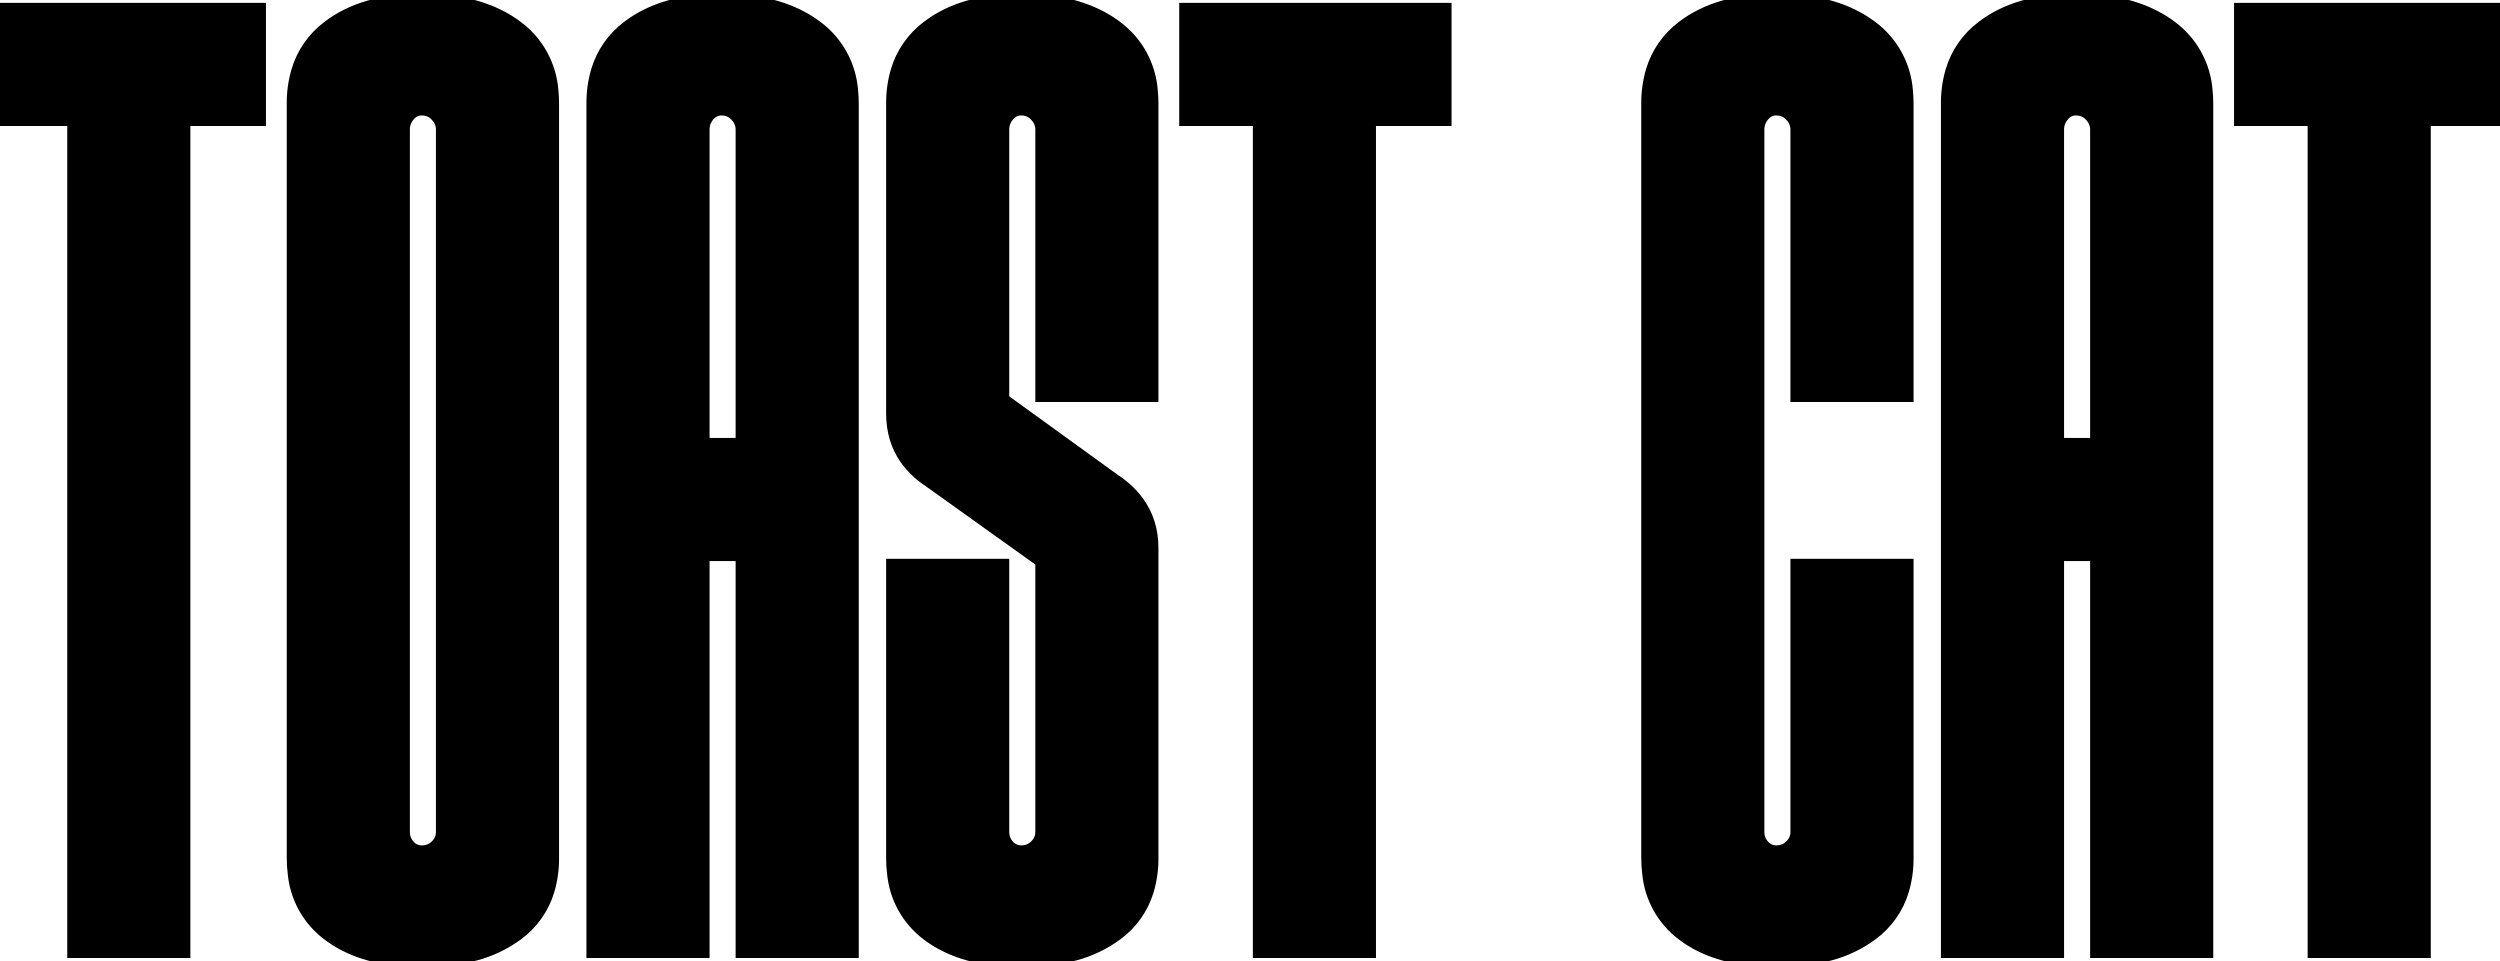
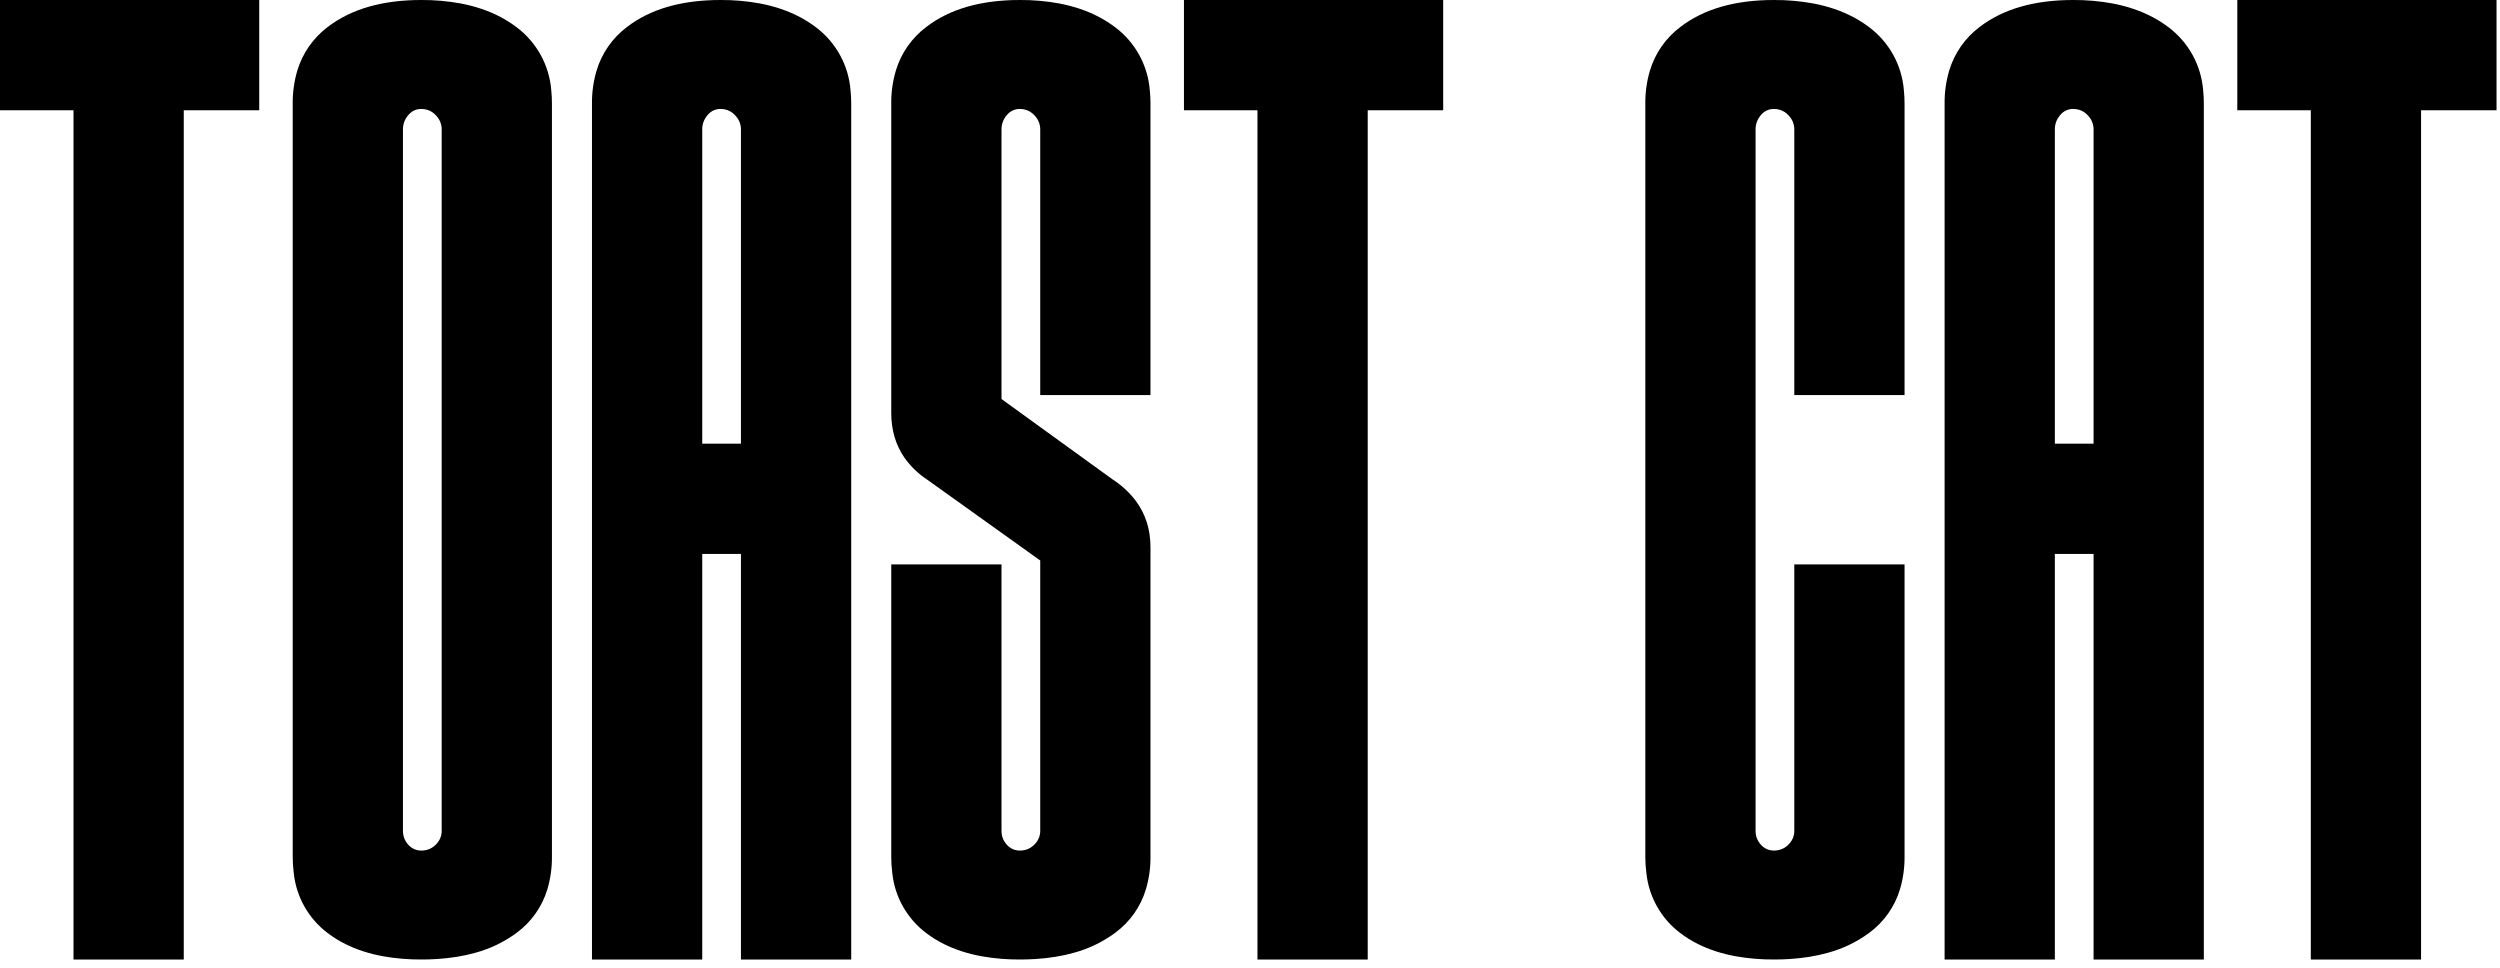
- <svg xmlns="http://www.w3.org/2000/svg" width="100%" height="100%" preserveAspectRatio="none" viewBox="0 0 185.742 71.387">
-   <g id="svgGroup" stroke-linecap="round" fill-rule="evenodd" font-size="9pt" stroke="#000" stroke-width="0.25mm" fill="#000" style="stroke:#000;stroke-width:0.25mm;fill:#000">
-     <path d="M 85.596 7.715 L 85.596 29.395 L 77.393 29.395 L 77.393 9.619 A 1.457 1.457 0 0 0 77.044 8.673 A 1.921 1.921 0 0 0 76.953 8.57 A 1.451 1.451 0 0 0 76.362 8.182 A 1.495 1.495 0 0 0 75.879 8.106 A 1.211 1.211 0 0 0 74.971 8.493 A 1.565 1.565 0 0 0 74.902 8.57 Q 74.512 9.034 74.512 9.619 L 74.512 29.688 L 82.813 35.694 A 6.709 6.709 0 0 1 84.508 37.27 Q 85.596 38.739 85.596 40.723 L 85.596 63.721 A 8.31 8.31 0 0 1 85.259 66.152 A 6.267 6.267 0 0 1 82.959 69.409 A 9.226 9.226 0 0 1 79.871 70.893 Q 78.571 71.256 77.027 71.352 A 18.42 18.42 0 0 1 75.879 71.387 A 15.853 15.853 0 0 1 73.071 71.153 Q 71.485 70.868 70.218 70.232 A 8.286 8.286 0 0 1 68.896 69.409 A 6.424 6.424 0 0 1 66.385 64.945 A 9.473 9.473 0 0 1 66.309 63.721 L 66.309 41.992 L 74.512 41.992 L 74.512 61.817 Q 74.512 62.403 74.902 62.842 A 1.287 1.287 0 0 0 75.388 63.191 A 1.309 1.309 0 0 0 75.879 63.282 A 1.512 1.512 0 0 0 76.531 63.143 A 1.498 1.498 0 0 0 76.953 62.842 A 1.531 1.531 0 0 0 77.272 62.39 A 1.376 1.376 0 0 0 77.393 61.817 L 77.393 41.7 L 68.994 35.694 A 6.33 6.33 0 0 1 67.28 34.037 Q 66.309 32.622 66.309 30.713 L 66.309 7.715 A 8.405 8.405 0 0 1 66.646 5.269 A 6.346 6.346 0 0 1 68.921 2.002 Q 71.533 0 75.879 0 A 15.689 15.689 0 0 1 78.799 0.256 Q 80.467 0.572 81.796 1.279 A 8.627 8.627 0 0 1 82.935 2.002 A 6.505 6.505 0 0 1 85.549 6.76 A 9.467 9.467 0 0 1 85.596 7.715 Z M 141.699 7.715 L 141.699 29.395 L 133.496 29.395 L 133.496 9.619 A 1.457 1.457 0 0 0 133.148 8.673 A 1.921 1.921 0 0 0 133.057 8.57 A 1.451 1.451 0 0 0 132.466 8.182 A 1.495 1.495 0 0 0 131.982 8.106 A 1.211 1.211 0 0 0 131.074 8.493 A 1.565 1.565 0 0 0 131.006 8.57 Q 130.615 9.034 130.615 9.619 L 130.615 61.817 Q 130.615 62.403 131.006 62.842 A 1.287 1.287 0 0 0 131.492 63.191 A 1.309 1.309 0 0 0 131.982 63.282 A 1.512 1.512 0 0 0 132.635 63.143 A 1.498 1.498 0 0 0 133.057 62.842 A 1.531 1.531 0 0 0 133.376 62.39 A 1.376 1.376 0 0 0 133.496 61.817 L 133.496 41.992 L 141.699 41.992 L 141.699 63.721 A 8.31 8.31 0 0 1 141.362 66.152 A 6.267 6.267 0 0 1 139.062 69.409 A 9.226 9.226 0 0 1 135.974 70.893 Q 134.674 71.256 133.131 71.352 A 18.42 18.42 0 0 1 131.982 71.387 A 15.853 15.853 0 0 1 129.175 71.153 Q 127.588 70.868 126.321 70.232 A 8.286 8.286 0 0 1 125 69.409 A 6.424 6.424 0 0 1 122.489 64.945 A 9.473 9.473 0 0 1 122.412 63.721 L 122.412 7.715 A 8.405 8.405 0 0 1 122.749 5.269 A 6.346 6.346 0 0 1 125.024 2.002 Q 127.637 0 131.982 0 A 15.689 15.689 0 0 1 134.902 0.256 Q 136.57 0.572 137.899 1.279 A 8.627 8.627 0 0 1 139.038 2.002 A 6.505 6.505 0 0 1 141.652 6.76 A 9.467 9.467 0 0 1 141.699 7.715 Z M 63.33 7.715 L 63.33 70.703 L 55.127 70.703 L 55.127 41.211 L 52.246 41.211 L 52.246 70.703 L 44.043 70.703 L 44.043 7.715 A 8.405 8.405 0 0 1 44.38 5.269 A 6.346 6.346 0 0 1 46.655 2.002 Q 49.268 0 53.613 0 A 15.689 15.689 0 0 1 56.533 0.256 Q 58.201 0.572 59.53 1.279 A 8.627 8.627 0 0 1 60.669 2.002 A 6.505 6.505 0 0 1 63.283 6.76 A 9.467 9.467 0 0 1 63.33 7.715 Z M 163.965 7.715 L 163.965 70.703 L 155.762 70.703 L 155.762 41.211 L 152.881 41.211 L 152.881 70.703 L 144.678 70.703 L 144.678 7.715 A 8.405 8.405 0 0 1 145.015 5.269 A 6.346 6.346 0 0 1 147.29 2.002 Q 149.902 0 154.248 0 A 15.689 15.689 0 0 1 157.168 0.256 Q 158.836 0.572 160.165 1.279 A 8.627 8.627 0 0 1 161.304 2.002 A 6.505 6.505 0 0 1 163.918 6.76 A 9.467 9.467 0 0 1 163.965 7.715 Z M 0 8.887 L 0 0.684 L 19.287 0.684 L 19.287 8.887 L 13.672 8.887 L 13.672 70.703 L 5.469 70.703 L 5.469 8.887 L 0 8.887 Z M 88.086 8.887 L 88.086 0.684 L 107.373 0.684 L 107.373 8.887 L 101.758 8.887 L 101.758 70.703 L 93.555 70.703 L 93.555 8.887 L 88.086 8.887 Z M 166.455 8.887 L 166.455 0.684 L 185.742 0.684 L 185.742 8.887 L 180.127 8.887 L 180.127 70.703 L 171.924 70.703 L 171.924 8.887 L 166.455 8.887 Z M 41.064 7.715 L 41.064 63.721 A 8.31 8.31 0 0 1 40.728 66.152 A 6.267 6.267 0 0 1 38.428 69.409 A 9.226 9.226 0 0 1 35.339 70.893 Q 34.039 71.256 32.496 71.352 A 18.42 18.42 0 0 1 31.348 71.387 A 15.853 15.853 0 0 1 28.54 71.153 Q 26.953 70.868 25.686 70.232 A 8.286 8.286 0 0 1 24.365 69.409 A 6.424 6.424 0 0 1 21.854 64.945 A 9.473 9.473 0 0 1 21.777 63.721 L 21.777 7.715 A 8.405 8.405 0 0 1 22.115 5.269 A 6.346 6.346 0 0 1 24.39 2.002 Q 27.002 0 31.348 0 A 15.689 15.689 0 0 1 34.268 0.256 Q 35.935 0.572 37.265 1.279 A 8.627 8.627 0 0 1 38.403 2.002 A 6.505 6.505 0 0 1 41.018 6.76 A 9.467 9.467 0 0 1 41.064 7.715 Z M 32.861 61.817 L 32.861 9.619 A 1.457 1.457 0 0 0 32.513 8.673 A 1.921 1.921 0 0 0 32.422 8.57 A 1.451 1.451 0 0 0 31.831 8.182 A 1.495 1.495 0 0 0 31.348 8.106 A 1.211 1.211 0 0 0 30.44 8.493 A 1.565 1.565 0 0 0 30.371 8.57 Q 29.98 9.034 29.98 9.619 L 29.98 61.817 Q 29.98 62.403 30.371 62.842 A 1.287 1.287 0 0 0 30.857 63.191 A 1.309 1.309 0 0 0 31.348 63.282 A 1.512 1.512 0 0 0 32 63.143 A 1.498 1.498 0 0 0 32.422 62.842 A 1.531 1.531 0 0 0 32.741 62.39 A 1.376 1.376 0 0 0 32.861 61.817 Z M 52.246 9.619 L 52.246 33.008 L 55.127 33.008 L 55.127 9.619 A 1.457 1.457 0 0 0 54.778 8.673 A 1.921 1.921 0 0 0 54.687 8.57 A 1.451 1.451 0 0 0 54.097 8.182 A 1.495 1.495 0 0 0 53.613 8.106 A 1.211 1.211 0 0 0 52.705 8.493 A 1.565 1.565 0 0 0 52.637 8.57 Q 52.246 9.034 52.246 9.619 Z M 152.881 9.619 L 152.881 33.008 L 155.762 33.008 L 155.762 9.619 A 1.457 1.457 0 0 0 155.413 8.673 A 1.921 1.921 0 0 0 155.322 8.57 A 1.451 1.451 0 0 0 154.732 8.182 A 1.495 1.495 0 0 0 154.248 8.106 A 1.211 1.211 0 0 0 153.34 8.493 A 1.565 1.565 0 0 0 153.271 8.57 Q 152.881 9.034 152.881 9.619 Z" vector-effect="non-scaling-stroke" />
+ <svg xmlns="http://www.w3.org/2000/svg" width="100%" height="100%" preserveAspectRatio="none" viewBox="0 0 186 72" version="1.1" style="fill-rule:evenodd;clip-rule:evenodd;stroke-linejoin:round;stroke-miterlimit:2;">
+   <g id="svgGroup">
+     <path d="M85.596,7.715L85.596,29.395L77.393,29.395L77.393,9.619C77.393,9.272 77.269,8.937 77.044,8.673C77.015,8.638 76.985,8.603 76.953,8.57C76.791,8.394 76.588,8.261 76.362,8.182C76.206,8.13 76.043,8.105 75.879,8.106C75.535,8.1 75.205,8.241 74.971,8.493C74.947,8.518 74.924,8.544 74.902,8.57C74.642,8.879 74.512,9.229 74.512,9.619L74.512,29.688L82.813,35.694C83.465,36.117 84.039,36.65 84.508,37.27C85.233,38.249 85.596,39.4 85.596,40.723L85.596,63.721C85.605,64.544 85.491,65.363 85.259,66.152C84.867,67.459 84.06,68.603 82.959,69.409C82.031,70.092 80.984,70.595 79.871,70.893C79.004,71.135 78.056,71.288 77.027,71.352C76.645,71.376 76.262,71.387 75.879,71.387C74.938,71.393 73.998,71.314 73.071,71.153C72.014,70.963 71.063,70.656 70.218,70.232C69.752,70 69.31,69.724 68.896,69.409C67.477,68.334 66.567,66.716 66.385,64.945C66.333,64.539 66.308,64.13 66.309,63.721L66.309,41.992L74.512,41.992L74.512,61.817C74.512,62.208 74.642,62.549 74.902,62.842C75.034,62.995 75.201,63.114 75.388,63.191C75.544,63.253 75.711,63.283 75.879,63.282C76.104,63.285 76.327,63.237 76.531,63.143C76.688,63.068 76.831,62.966 76.953,62.842C77.086,62.712 77.194,62.559 77.272,62.39C77.353,62.21 77.394,62.014 77.393,61.817L77.393,41.7L68.994,35.694C68.323,35.255 67.741,34.693 67.28,34.037C66.633,33.094 66.309,31.986 66.309,30.713L66.309,7.715C66.3,6.888 66.414,6.063 66.646,5.269C67.034,3.964 67.832,2.819 68.921,2.002C70.662,0.667 72.982,0 75.879,0C76.858,-0.006 77.836,0.08 78.799,0.256C79.911,0.467 80.91,0.808 81.796,1.279C82.194,1.49 82.575,1.732 82.935,2.002C84.457,3.131 85.413,4.87 85.549,6.76C85.581,7.077 85.596,7.396 85.596,7.715ZM141.699,7.715L141.699,29.395L133.496,29.395L133.496,9.619C133.496,9.272 133.373,8.937 133.148,8.673C133.119,8.638 133.089,8.603 133.057,8.57C132.895,8.394 132.692,8.261 132.466,8.182C132.31,8.13 132.146,8.105 131.982,8.106C131.638,8.1 131.308,8.241 131.074,8.493C131.05,8.518 131.028,8.544 131.006,8.57C130.745,8.879 130.615,9.229 130.615,9.619L130.615,61.817C130.615,62.208 130.745,62.549 131.006,62.842C131.138,62.995 131.305,63.114 131.492,63.191C131.648,63.252 131.814,63.283 131.982,63.282C132.207,63.285 132.43,63.237 132.635,63.143C132.792,63.068 132.935,62.966 133.057,62.842C133.19,62.712 133.298,62.559 133.376,62.39C133.457,62.21 133.498,62.014 133.496,61.817L133.496,41.992L141.699,41.992L141.699,63.721C141.708,64.544 141.594,65.363 141.362,66.152C140.97,67.459 140.163,68.603 139.062,69.409C138.134,70.092 137.087,70.595 135.974,70.893C135.107,71.135 134.16,71.288 133.131,71.352C132.748,71.376 132.365,71.387 131.982,71.387C131.041,71.392 130.102,71.314 129.175,71.153C128.117,70.963 127.166,70.656 126.321,70.232C125.856,70 125.414,69.724 125,69.409C123.581,68.334 122.671,66.716 122.489,64.945C122.437,64.539 122.411,64.13 122.412,63.721L122.412,7.715C122.403,6.888 122.517,6.063 122.749,5.269C123.137,3.964 123.935,2.819 125.024,2.002C126.766,0.667 129.085,0 131.982,0C132.961,-0.006 133.939,0.08 134.902,0.256C136.014,0.467 137.013,0.808 137.899,1.279C138.297,1.49 138.678,1.732 139.038,2.002C140.56,3.131 141.516,4.87 141.652,6.76C141.684,7.077 141.699,7.396 141.699,7.715ZM63.33,7.715L63.33,71.387L55.127,71.387L55.127,41.211L52.246,41.211L52.246,71.387L44.043,71.387L44.043,7.715C44.034,6.888 44.148,6.063 44.38,5.269C44.768,3.964 45.566,2.819 46.655,2.002C48.397,0.667 50.716,0 53.613,0C54.592,-0.006 55.57,0.08 56.533,0.256C57.645,0.467 58.644,0.808 59.53,1.279C59.928,1.49 60.309,1.732 60.669,2.002C62.191,3.131 63.147,4.87 63.283,6.76C63.315,7.077 63.33,7.396 63.33,7.715ZM163.965,7.715L163.965,71.387L155.762,71.387L155.762,41.211L152.881,41.211L152.881,71.387L144.678,71.387L144.678,7.715C144.669,6.888 144.783,6.063 145.015,5.269C145.403,3.964 146.201,2.819 147.29,2.002C149.031,0.667 151.351,0 154.248,0C155.227,-0.006 156.205,0.08 157.168,0.256C158.28,0.467 159.279,0.808 160.165,1.279C160.563,1.49 160.944,1.732 161.304,2.002C162.826,3.131 163.782,4.87 163.918,6.76C163.95,7.077 163.965,7.396 163.965,7.715ZM0,8.203L0,0L19.287,0L19.287,8.203L13.672,8.203L13.672,71.387L5.469,71.387L5.469,8.203L0,8.203ZM88.086,8.203L88.086,0L107.373,0L107.373,8.203L101.758,8.203L101.758,71.387L93.555,71.387L93.555,8.203L88.086,8.203ZM166.455,8.203L166.455,0L185.742,0L185.742,8.203L180.127,8.203L180.127,71.387L171.924,71.387L171.924,8.203L166.455,8.203ZM41.064,7.715L41.064,63.721C41.073,64.543 40.96,65.363 40.728,66.152C40.336,67.459 39.529,68.603 38.428,69.409C37.5,70.092 36.452,70.596 35.339,70.893C34.472,71.135 33.525,71.288 32.496,71.352C32.114,71.376 31.731,71.387 31.348,71.387C30.407,71.393 29.467,71.314 28.54,71.153C27.482,70.963 26.531,70.656 25.686,70.232C25.221,70 24.779,69.724 24.365,69.409C22.946,68.334 22.036,66.716 21.854,64.945C21.802,64.539 21.776,64.13 21.777,63.721L21.777,7.715C21.769,6.887 21.883,6.063 22.115,5.269C22.503,3.964 23.301,2.819 24.39,2.002C26.131,0.667 28.451,0 31.348,0C32.327,-0.006 33.305,0.08 34.268,0.256C35.379,0.467 36.378,0.808 37.265,1.279C37.663,1.49 38.043,1.732 38.403,2.002C39.926,3.13 40.882,4.87 41.018,6.76C41.049,7.077 41.065,7.396 41.064,7.715ZM32.861,61.817L32.861,9.619C32.861,9.272 32.738,8.937 32.513,8.673C32.484,8.638 32.454,8.603 32.422,8.57C32.26,8.394 32.057,8.261 31.831,8.182C31.675,8.13 31.512,8.105 31.348,8.106C31.004,8.1 30.674,8.241 30.44,8.493C30.416,8.518 30.393,8.544 30.371,8.57C30.11,8.879 29.98,9.229 29.98,9.619L29.98,61.817C29.98,62.208 30.11,62.549 30.371,62.842C30.503,62.995 30.67,63.114 30.857,63.191C31.013,63.253 31.18,63.283 31.348,63.282C31.573,63.285 31.796,63.237 32,63.143C32.157,63.068 32.3,62.966 32.422,62.842C32.555,62.712 32.663,62.559 32.741,62.39C32.822,62.21 32.863,62.014 32.861,61.817ZM52.246,9.619L52.246,33.008L55.127,33.008L55.127,9.619C55.127,9.272 55.003,8.937 54.778,8.673C54.749,8.638 54.719,8.603 54.687,8.57C54.525,8.394 54.323,8.261 54.097,8.182C53.941,8.13 53.777,8.105 53.613,8.106C53.269,8.1 52.939,8.241 52.705,8.493C52.681,8.518 52.659,8.544 52.637,8.57C52.376,8.879 52.246,9.229 52.246,9.619ZM152.881,9.619L152.881,33.008L155.762,33.008L155.762,9.619C155.762,9.272 155.638,8.937 155.413,8.673C155.384,8.638 155.354,8.603 155.322,8.57C155.16,8.394 154.958,8.261 154.732,8.182C154.576,8.13 154.412,8.105 154.248,8.106C153.904,8.1 153.574,8.241 153.34,8.493C153.316,8.518 153.293,8.544 153.271,8.57C153.011,8.879 152.881,9.229 152.881,9.619Z" />
  </g>
</svg>
